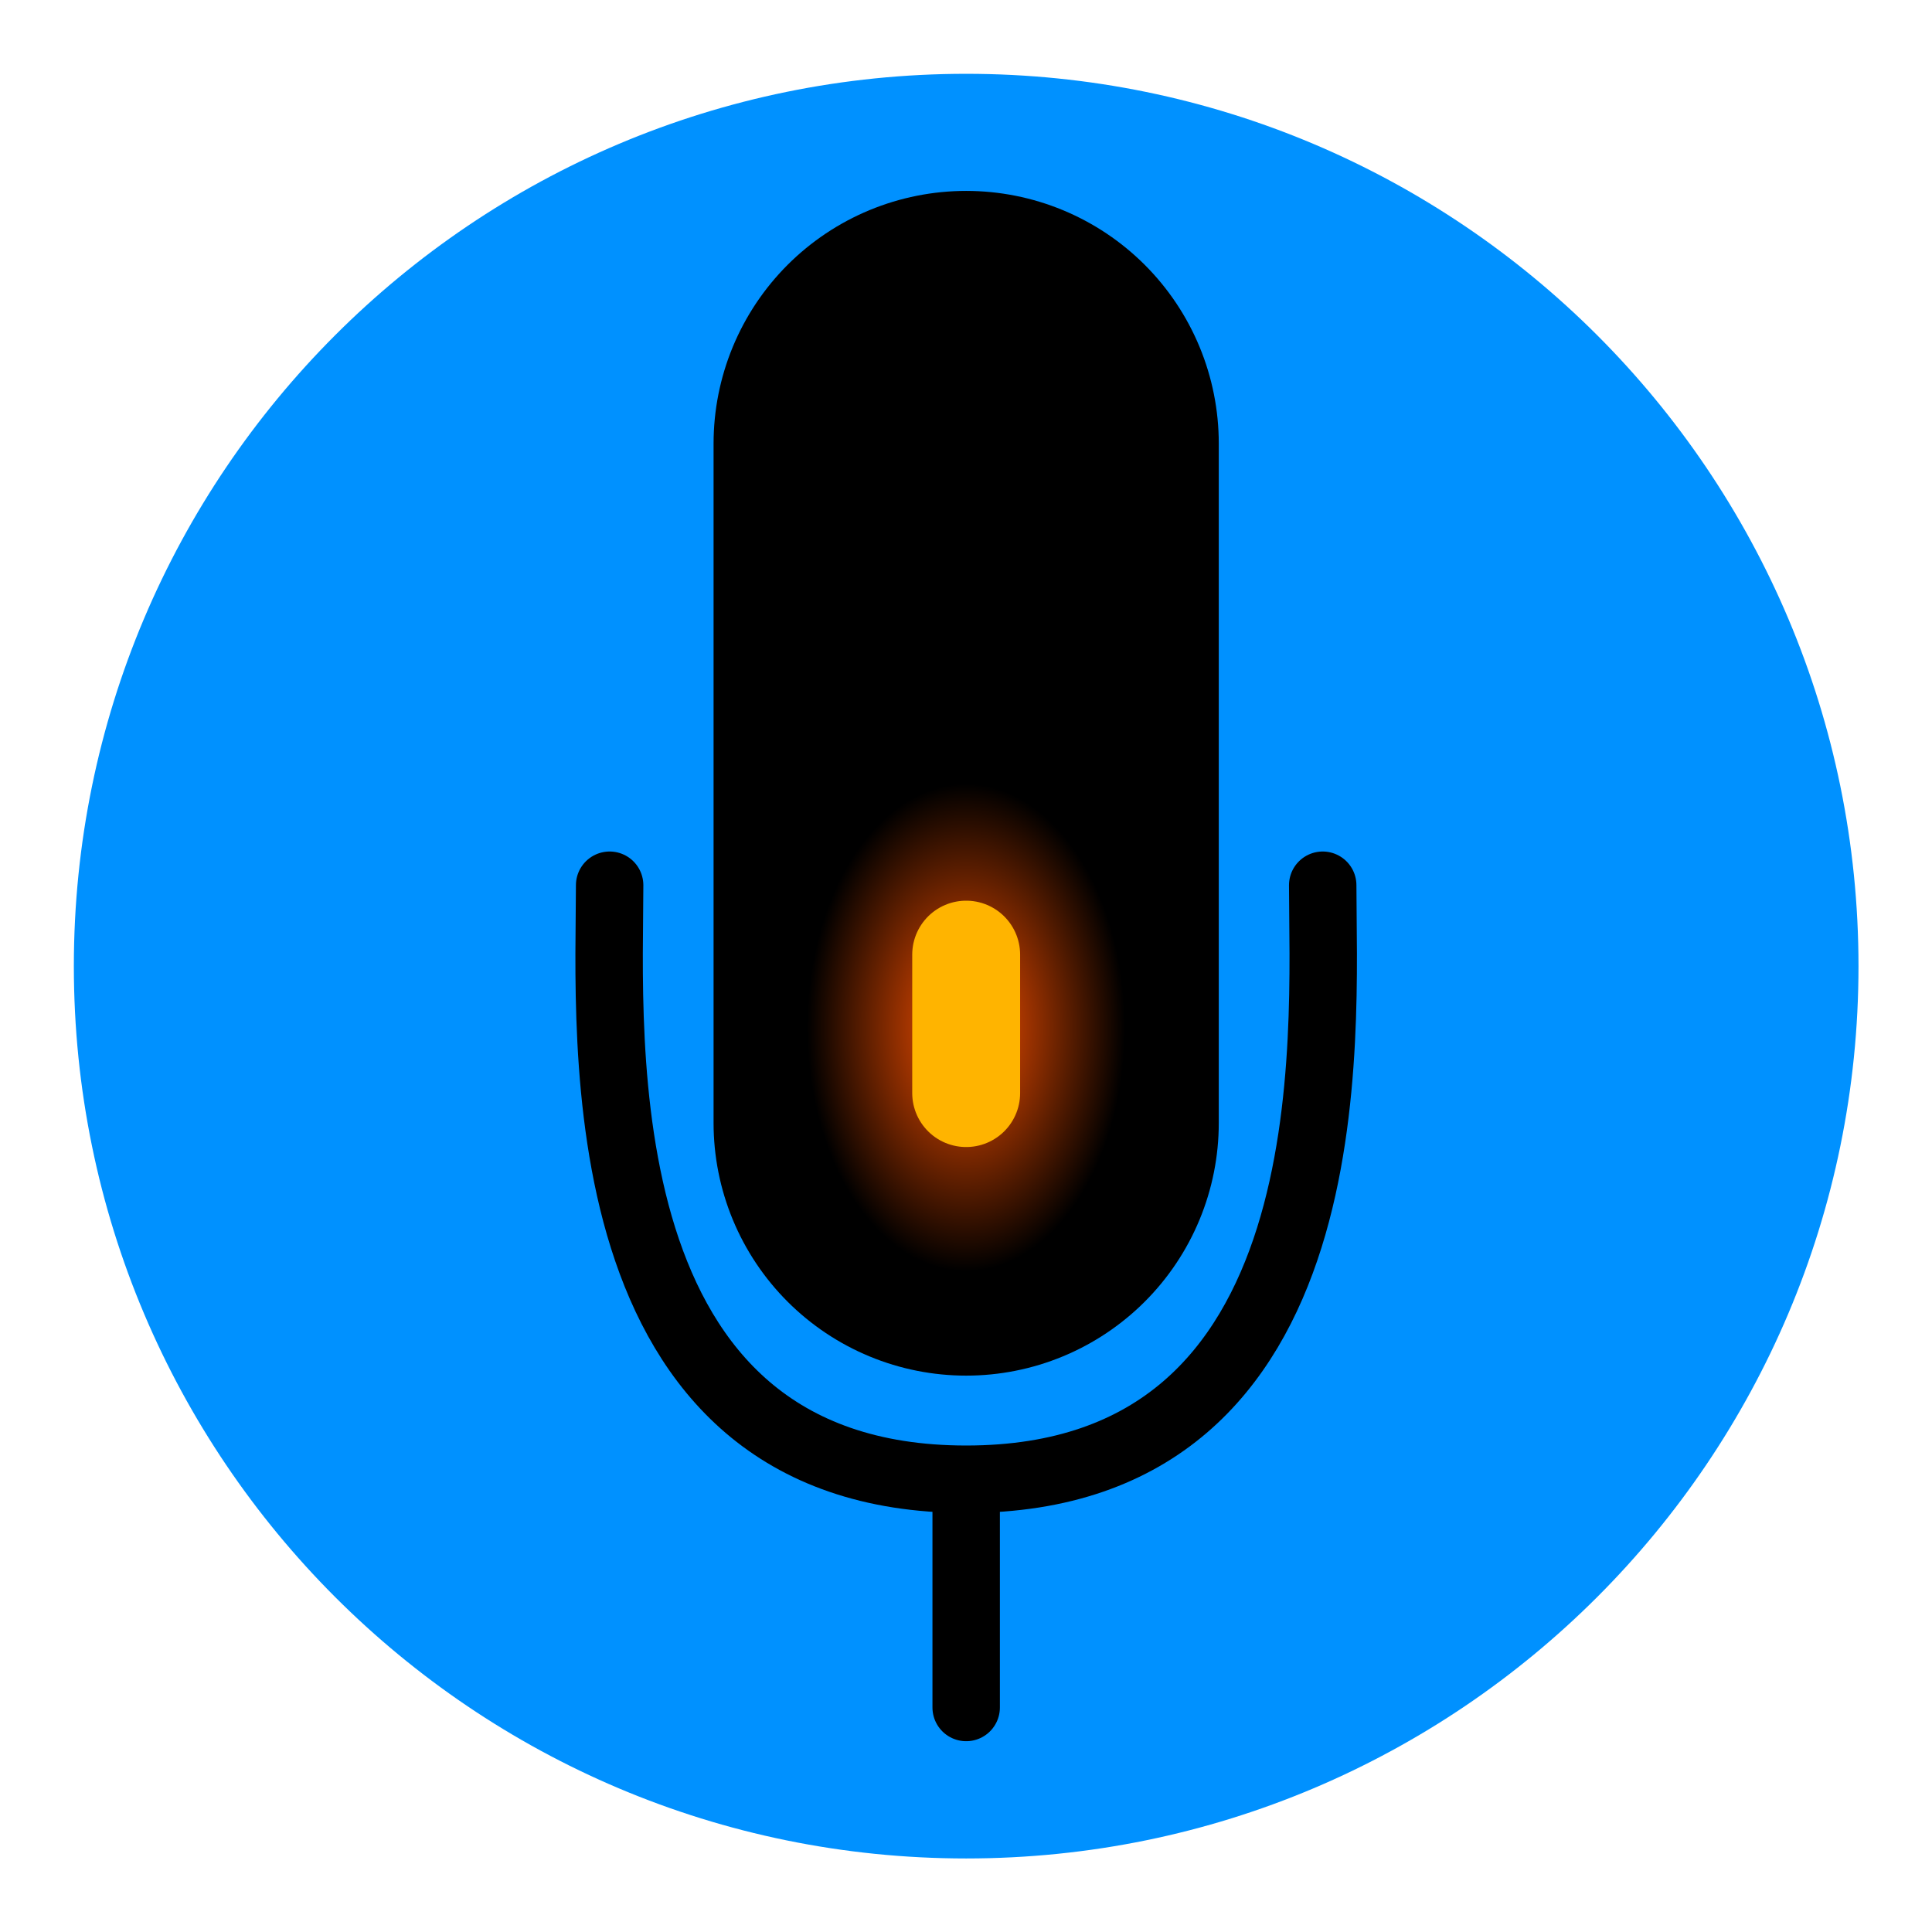
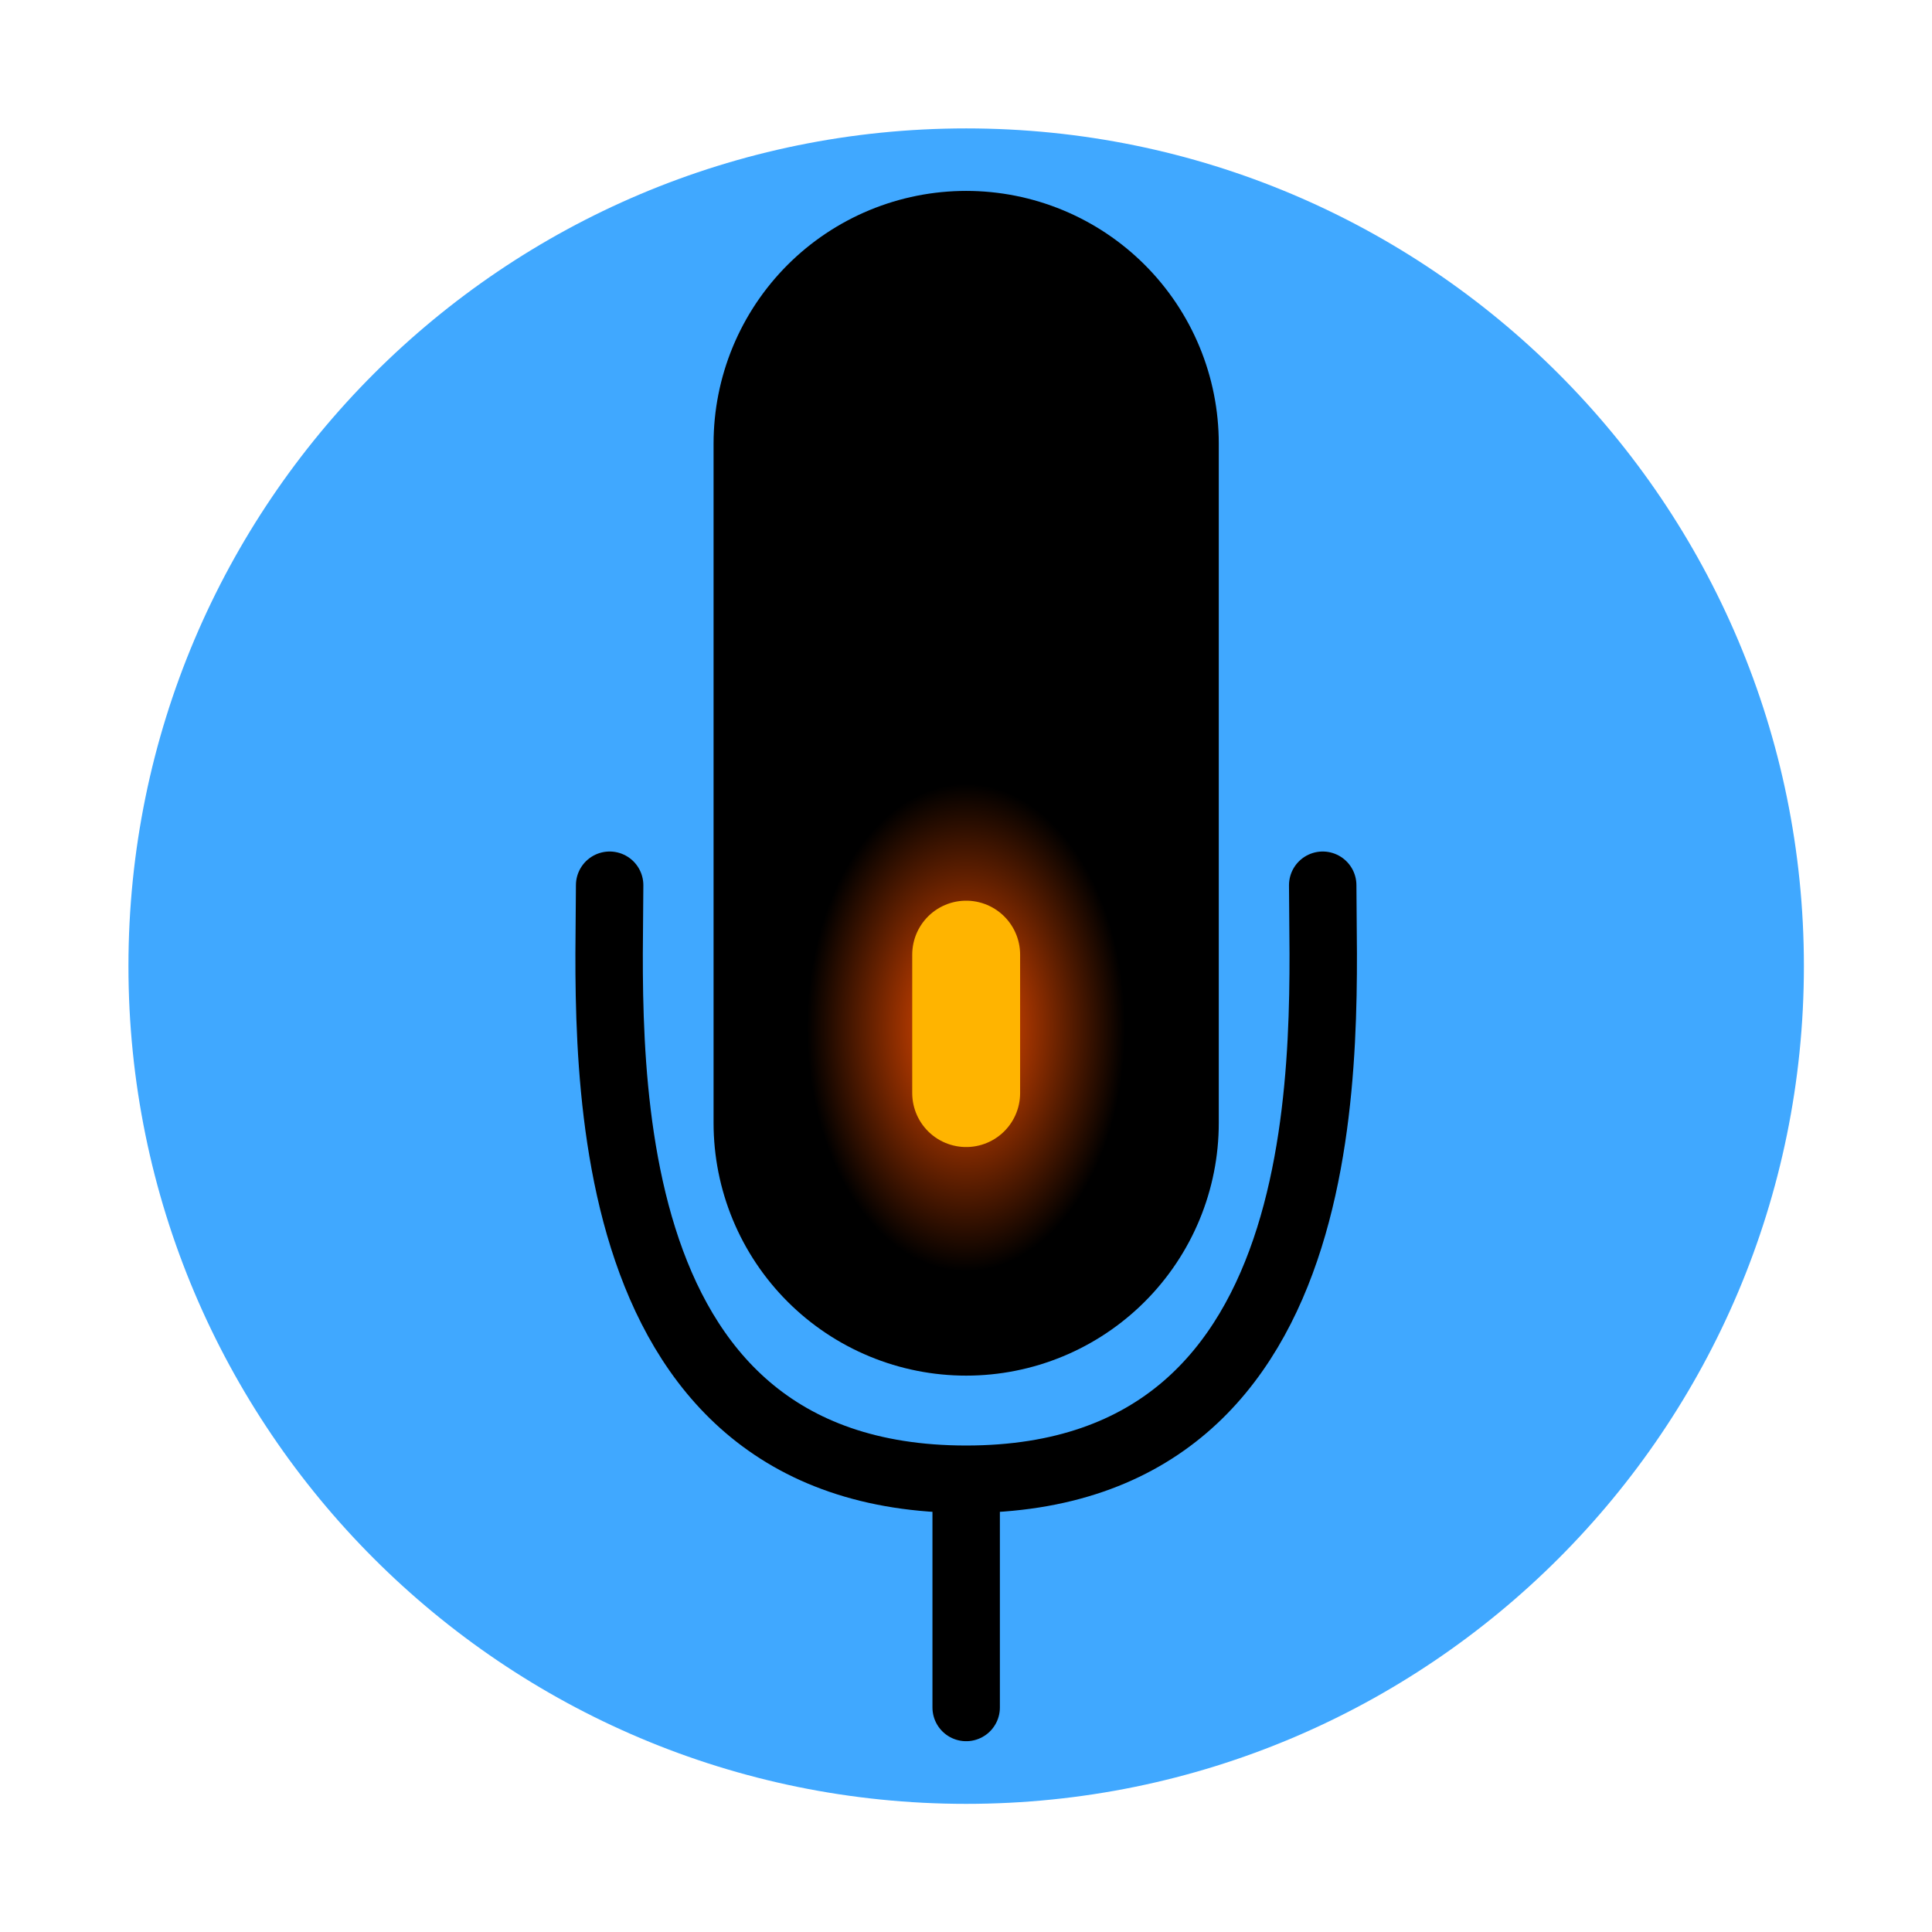
- <svg xmlns="http://www.w3.org/2000/svg" xmlns:xlink="http://www.w3.org/1999/xlink" width="5.874mm" height="5.874mm" viewBox="0 0 5.874 5.874" version="1.1" id="svg8">
+ <svg xmlns="http://www.w3.org/2000/svg" xmlns:xlink="http://www.w3.org/1999/xlink" width="5.874mm" height="5.874mm" viewBox="0 0 5.874 5.874" version="1.1" id="svg8" xml:space="preserve">
  <defs id="defs2">
    <radialGradient xlink:href="#linearGradient4389" id="radialGradient4393" cx="70.218" cy="106.504" fx="70.218" fy="106.504" r="7.084" gradientTransform="matrix(0.06826009,0,0,0.1046508,25.88447,53.08702)" gradientUnits="userSpaceOnUse" />
    <linearGradient id="linearGradient4389">
      <stop style="stop-color:#ff5200;stop-opacity:1;" offset="0" id="stop4385" />
      <stop style="stop-color:#ff5200;stop-opacity:0;" offset="1" id="stop4387" />
    </linearGradient>
  </defs>
  <g id="layer1" transform="translate(-27.74048,-61.10859)" style="opacity:1">
-     <circle style="opacity:1;fill:#0091ff;fill-opacity:1;stroke:none;stroke-width:3;stroke-linecap:round" id="path897" cx="30.678" cy="64.046" r="2.713" />
+     <circle style="opacity:1;fill:#40a8ff;fill-opacity:1;stroke:none;stroke-width:2.817;stroke-linecap:round" id="path897" cx="30.678" cy="64.046" r="2.547" />
    <g aria-label="v" transform="matrix(0.3472863,0,0,0.3164011,-9.554674,-12.52442)" style="font-style:normal;font-variant:normal;font-weight:500;font-stretch:normal;font-size:13.334px;line-height:1.25;font-family:'Fira Code';-inkscape-font-specification:'Fira Code, Medium';font-variant-ligatures:normal;font-variant-caps:normal;font-variant-numeric:normal;font-feature-settings:normal;text-align:start;letter-spacing:0px;word-spacing:0px;writing-mode:lr-tb;text-anchor:start;fill:#000000;fill-opacity:1;stroke:none" id="flowRoot815" />
    <path style="display:inline;fill:none;stroke:#000000;stroke-width:0.205;stroke-linecap:round;stroke-dasharray:none;stroke-opacity:1" d="m 29.594,63.8 c 0,0.452 -0.09,1.806 1.084,1.806 1.174,0 1.084,-1.355 1.084,-1.806" id="path356" />
    <path style="display:inline;fill:none;stroke:#000000;stroke-width:0.205;stroke-linecap:round;stroke-dasharray:none;stroke-opacity:1" d="M 30.678,66.3 V 65.635" id="path1062" />
    <path style="display:inline;fill:none;stroke:#000000;stroke-width:1.536;stroke-linecap:round;stroke-dasharray:none;stroke-opacity:1" d="m 30.678,62.457 -10e-7,2.066" id="path1118" />
    <ellipse style="fill:url(#radialGradient4393);fill-opacity:1;stroke:none;stroke-width:0.367;stroke-linecap:round;stroke-dasharray:none;stroke-opacity:1" id="path4308" cx="30.678" cy="64.233" rx="0.484" ry="0.741" />
    <path style="fill:none;fill-opacity:1;stroke:#ffb400;stroke-width:0.328;stroke-linecap:round;stroke-dasharray:none;stroke-opacity:1" d="m 30.678,64.011 v 0.421" id="path2146" />
  </g>
</svg>
